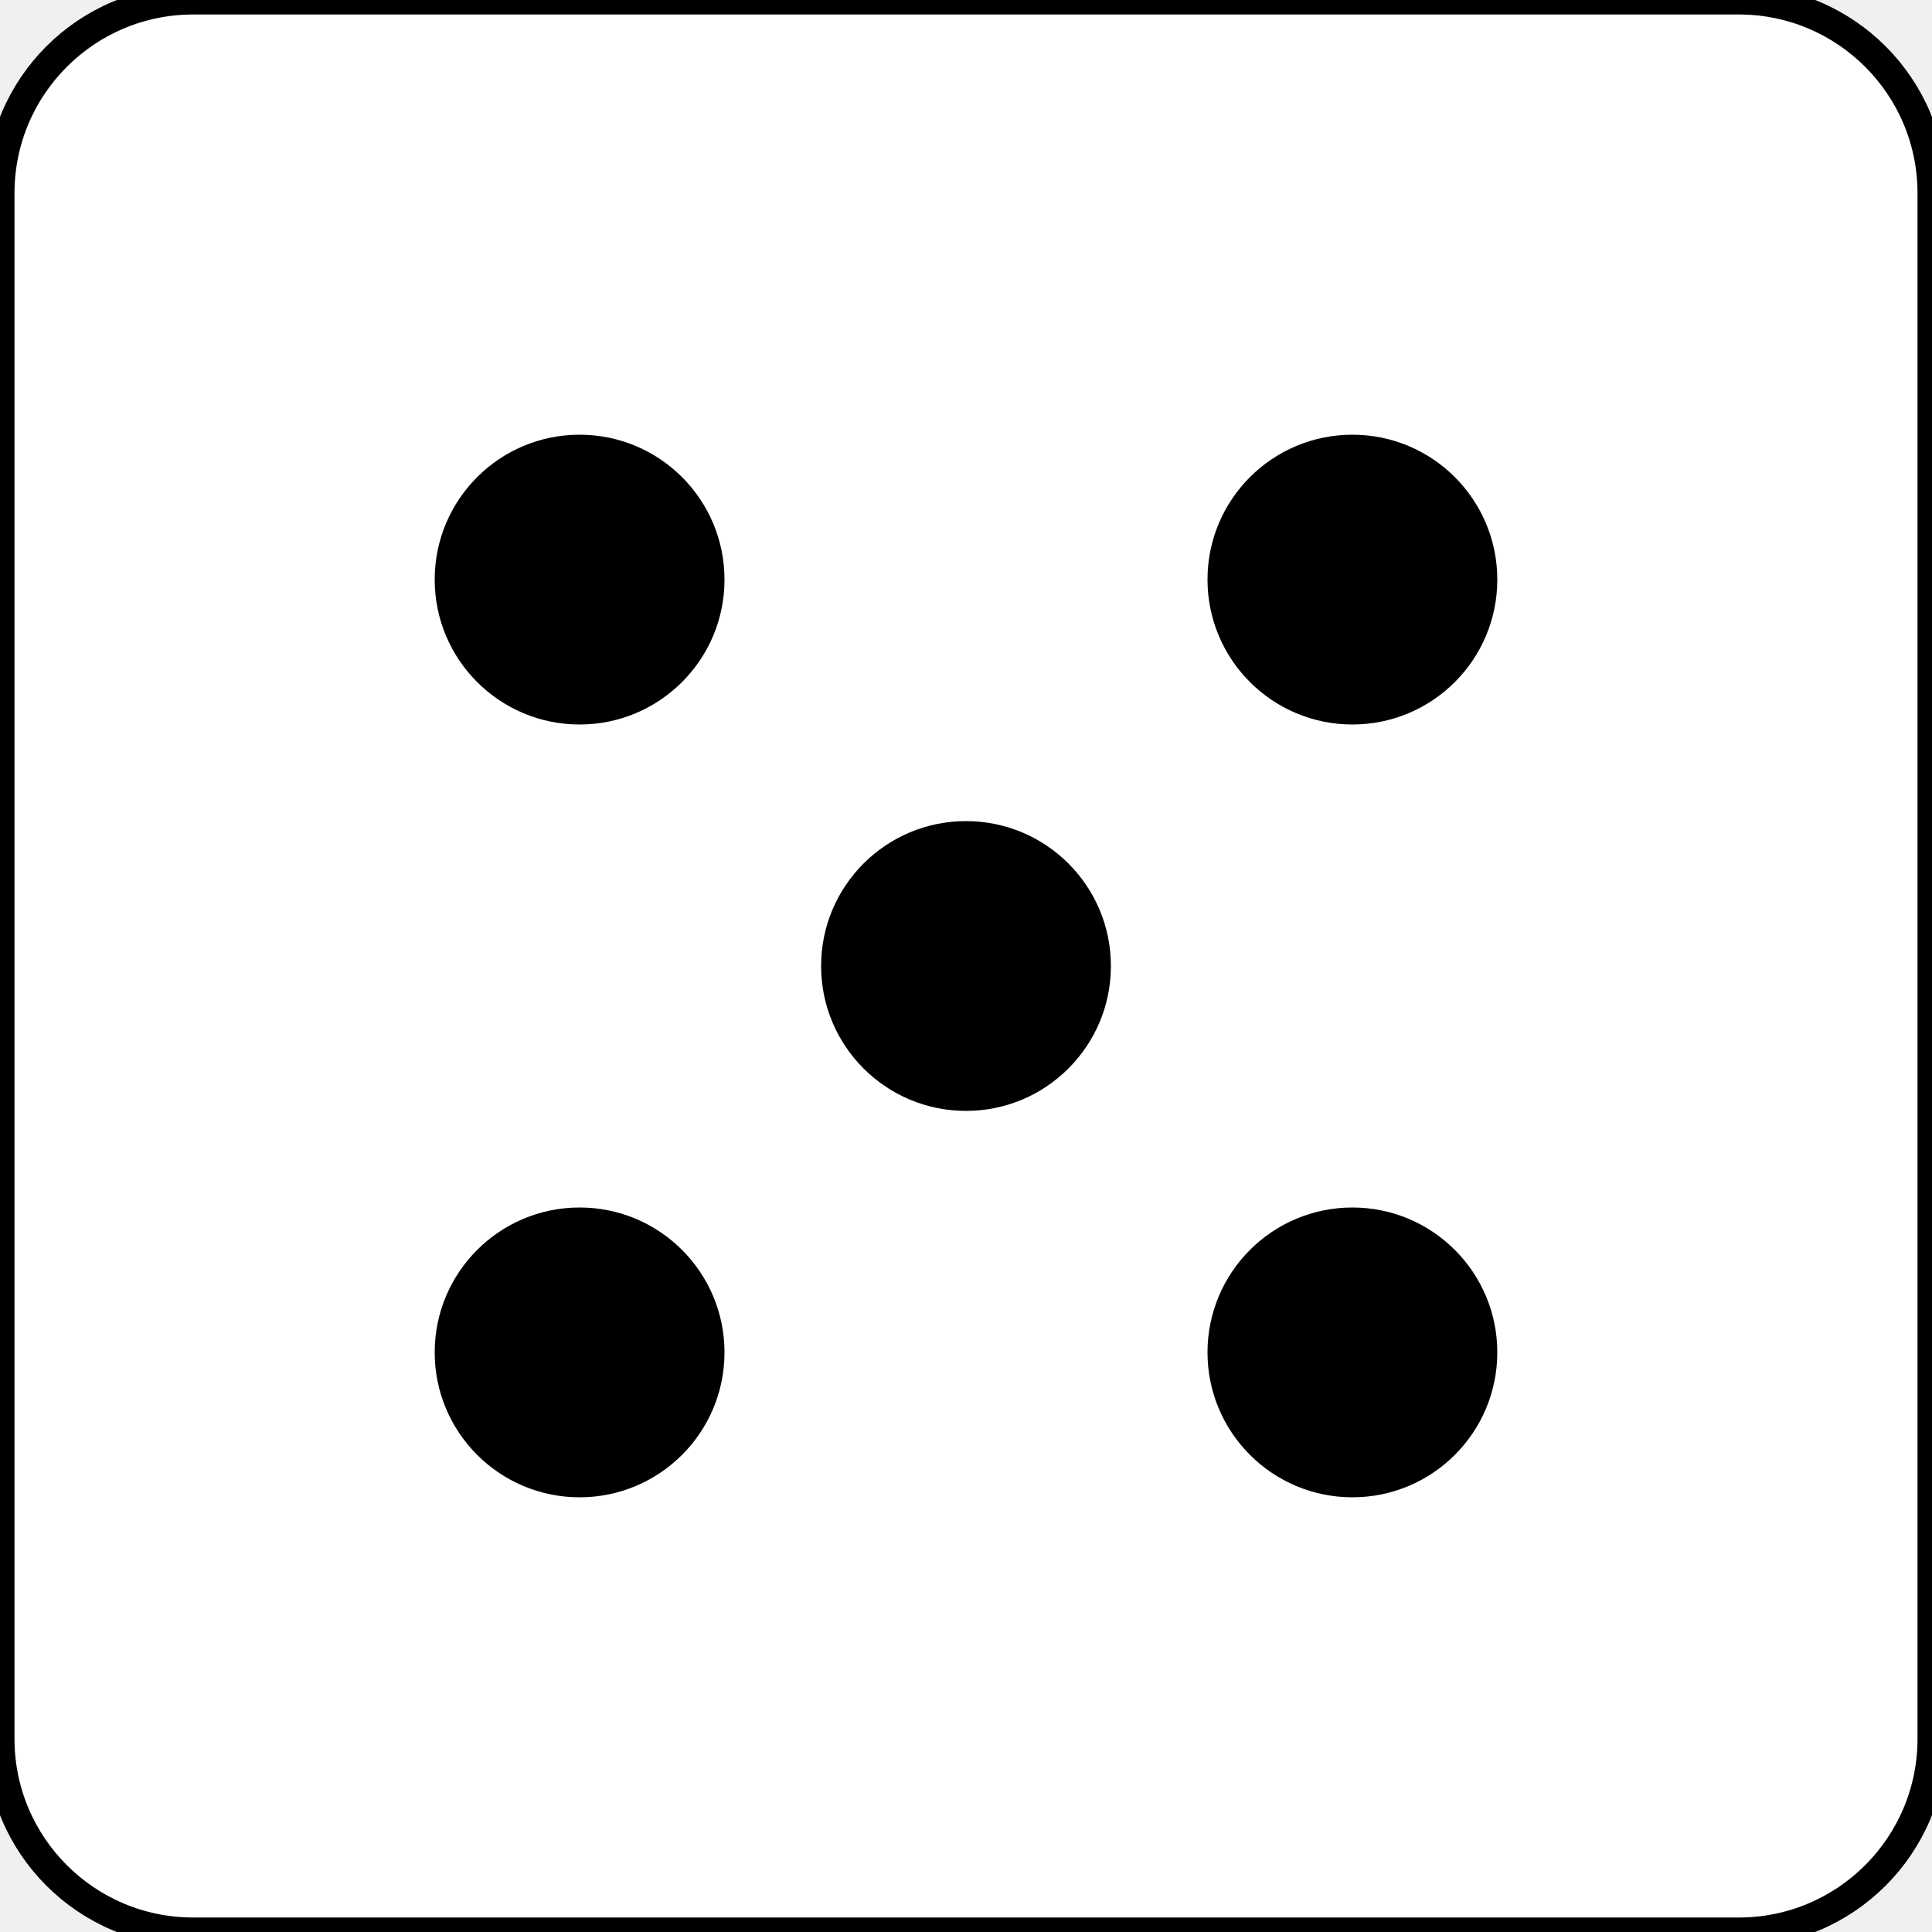
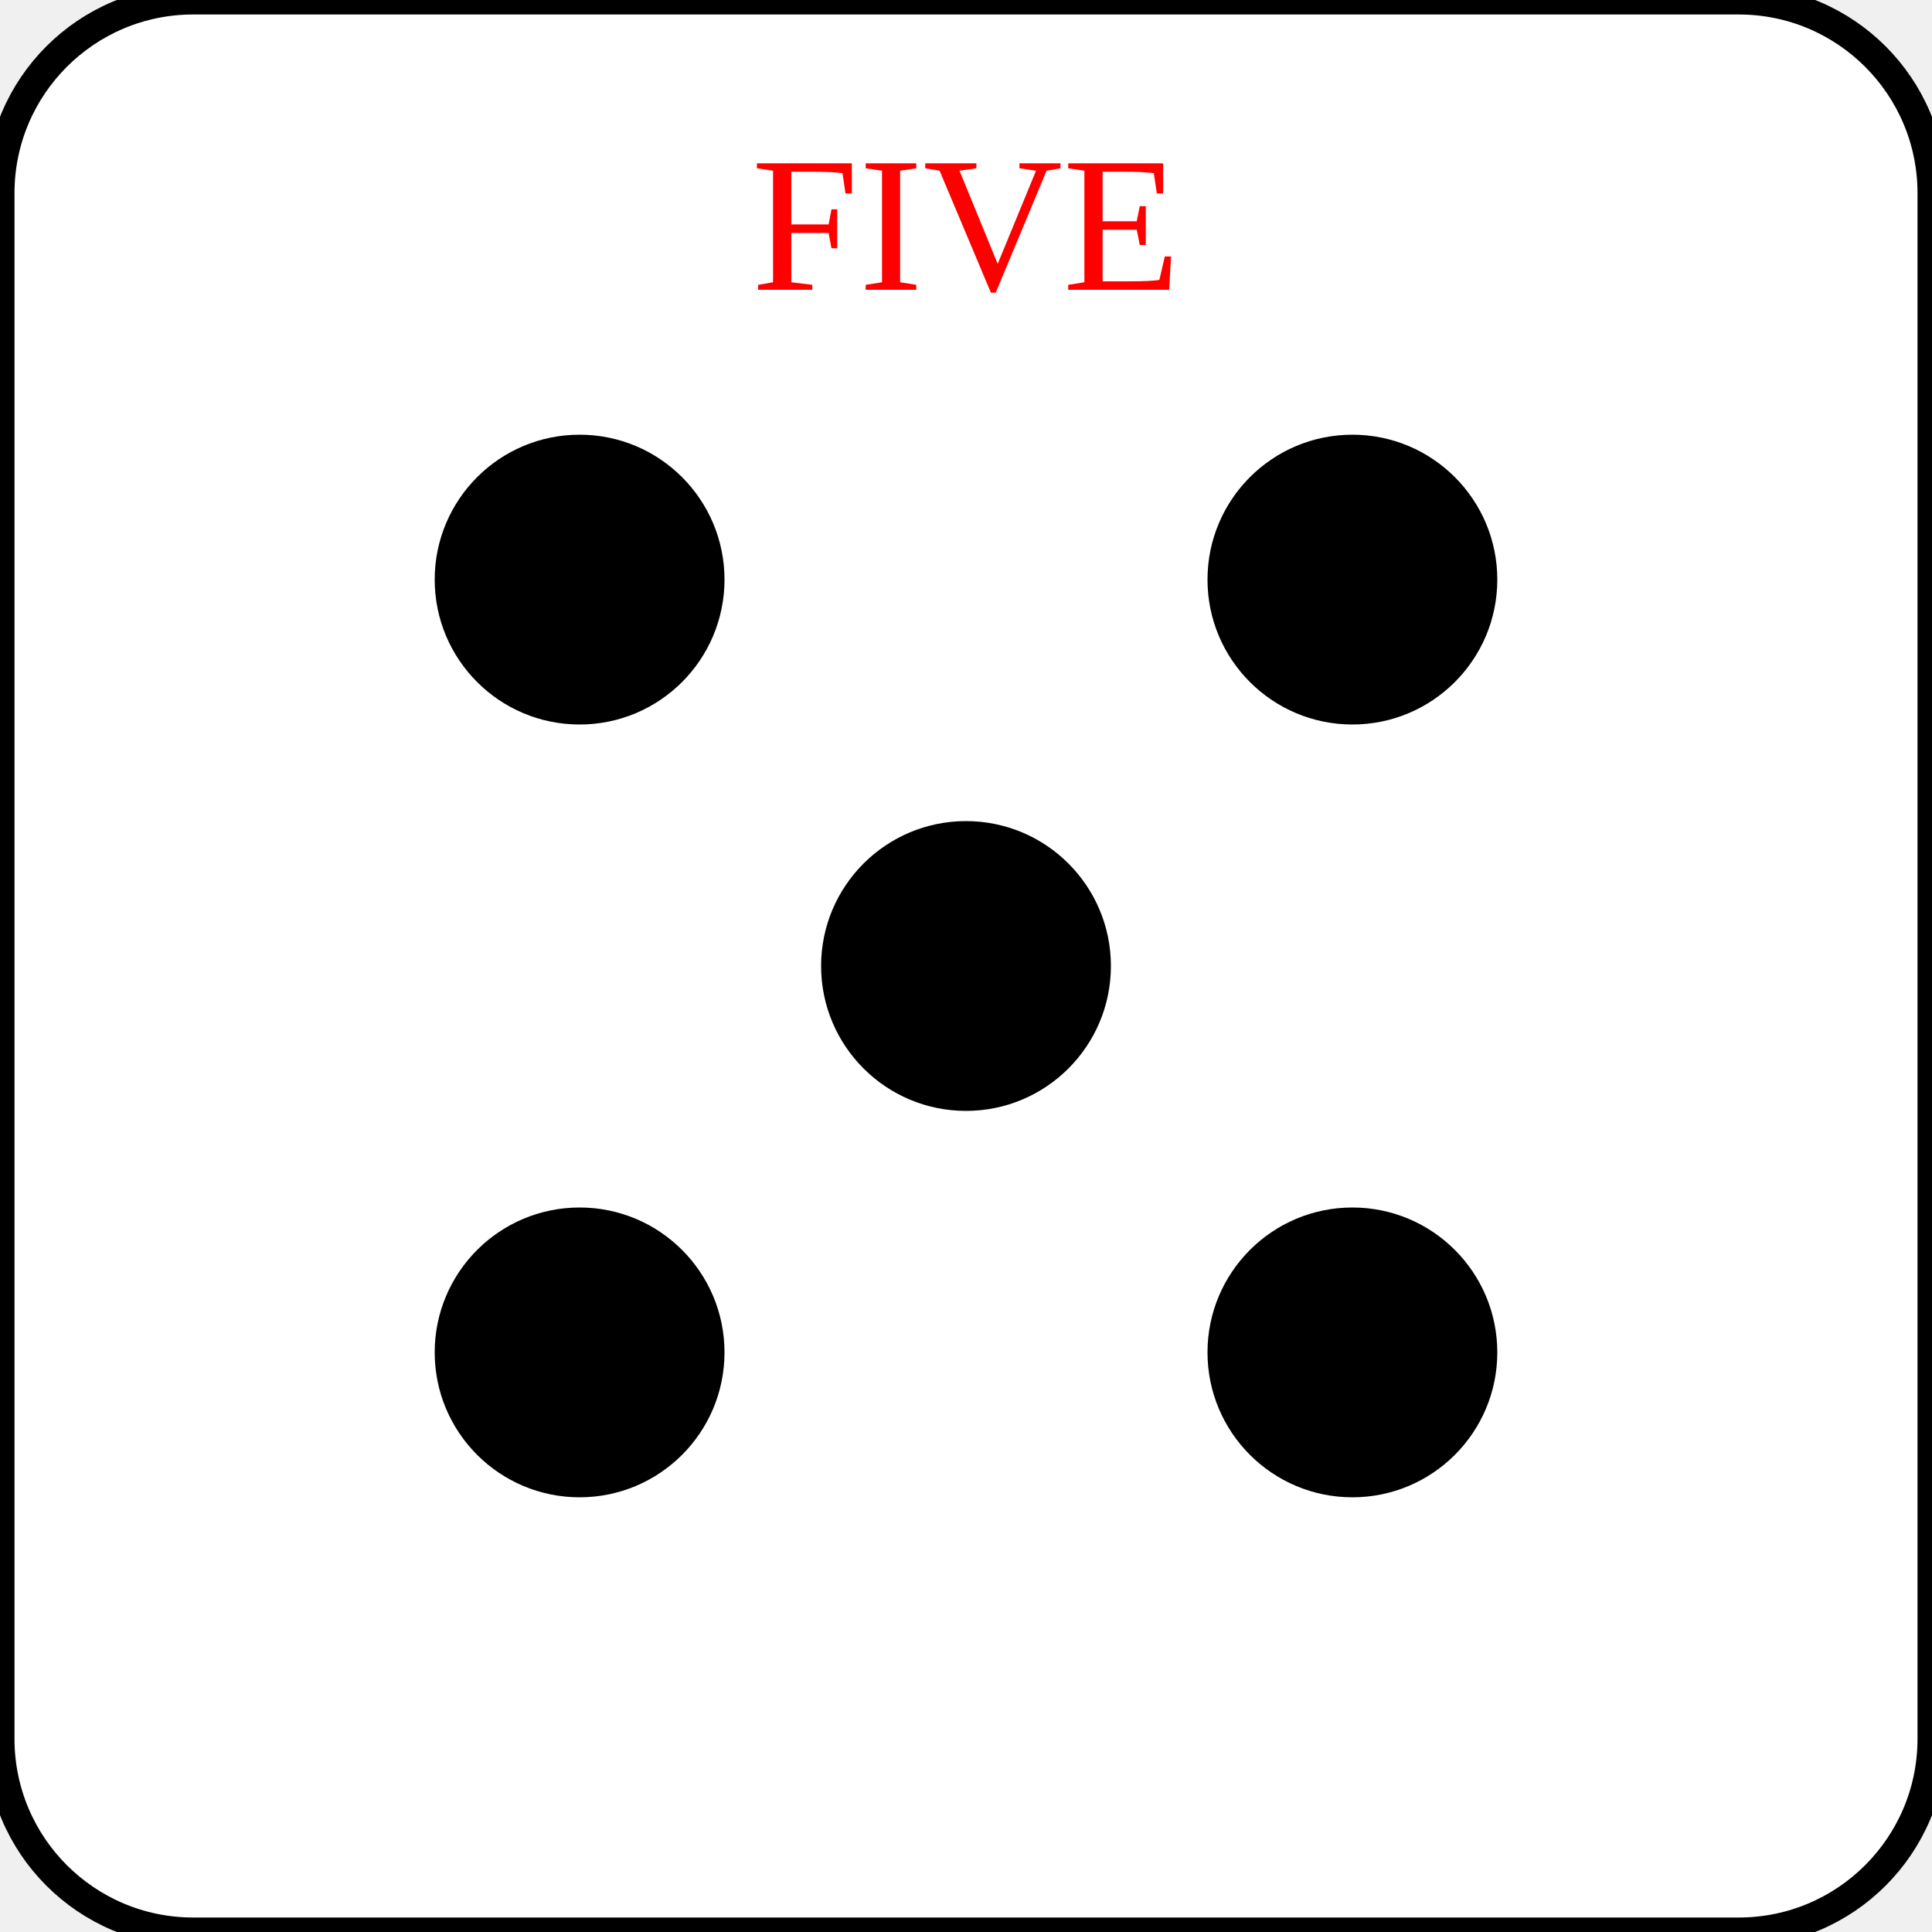
<svg xmlns="http://www.w3.org/2000/svg" width="200" height="200">
  <rect width="200" height="200" fill="white" stroke="black" stroke-width="3" rx="20" />
+   <text x="100" y="30" font-size="20" fill="red" text-anchor="middle">FIVE</text>
  <circle cx="60" cy="60" r="15" fill="black" />
  <circle cx="140" cy="60" r="15" fill="black" />
  <circle cx="100" cy="100" r="15" fill="black" />
  <circle cx="60" cy="140" r="15" fill="black" />
  <circle cx="140" cy="140" r="15" fill="black" />
</svg>
